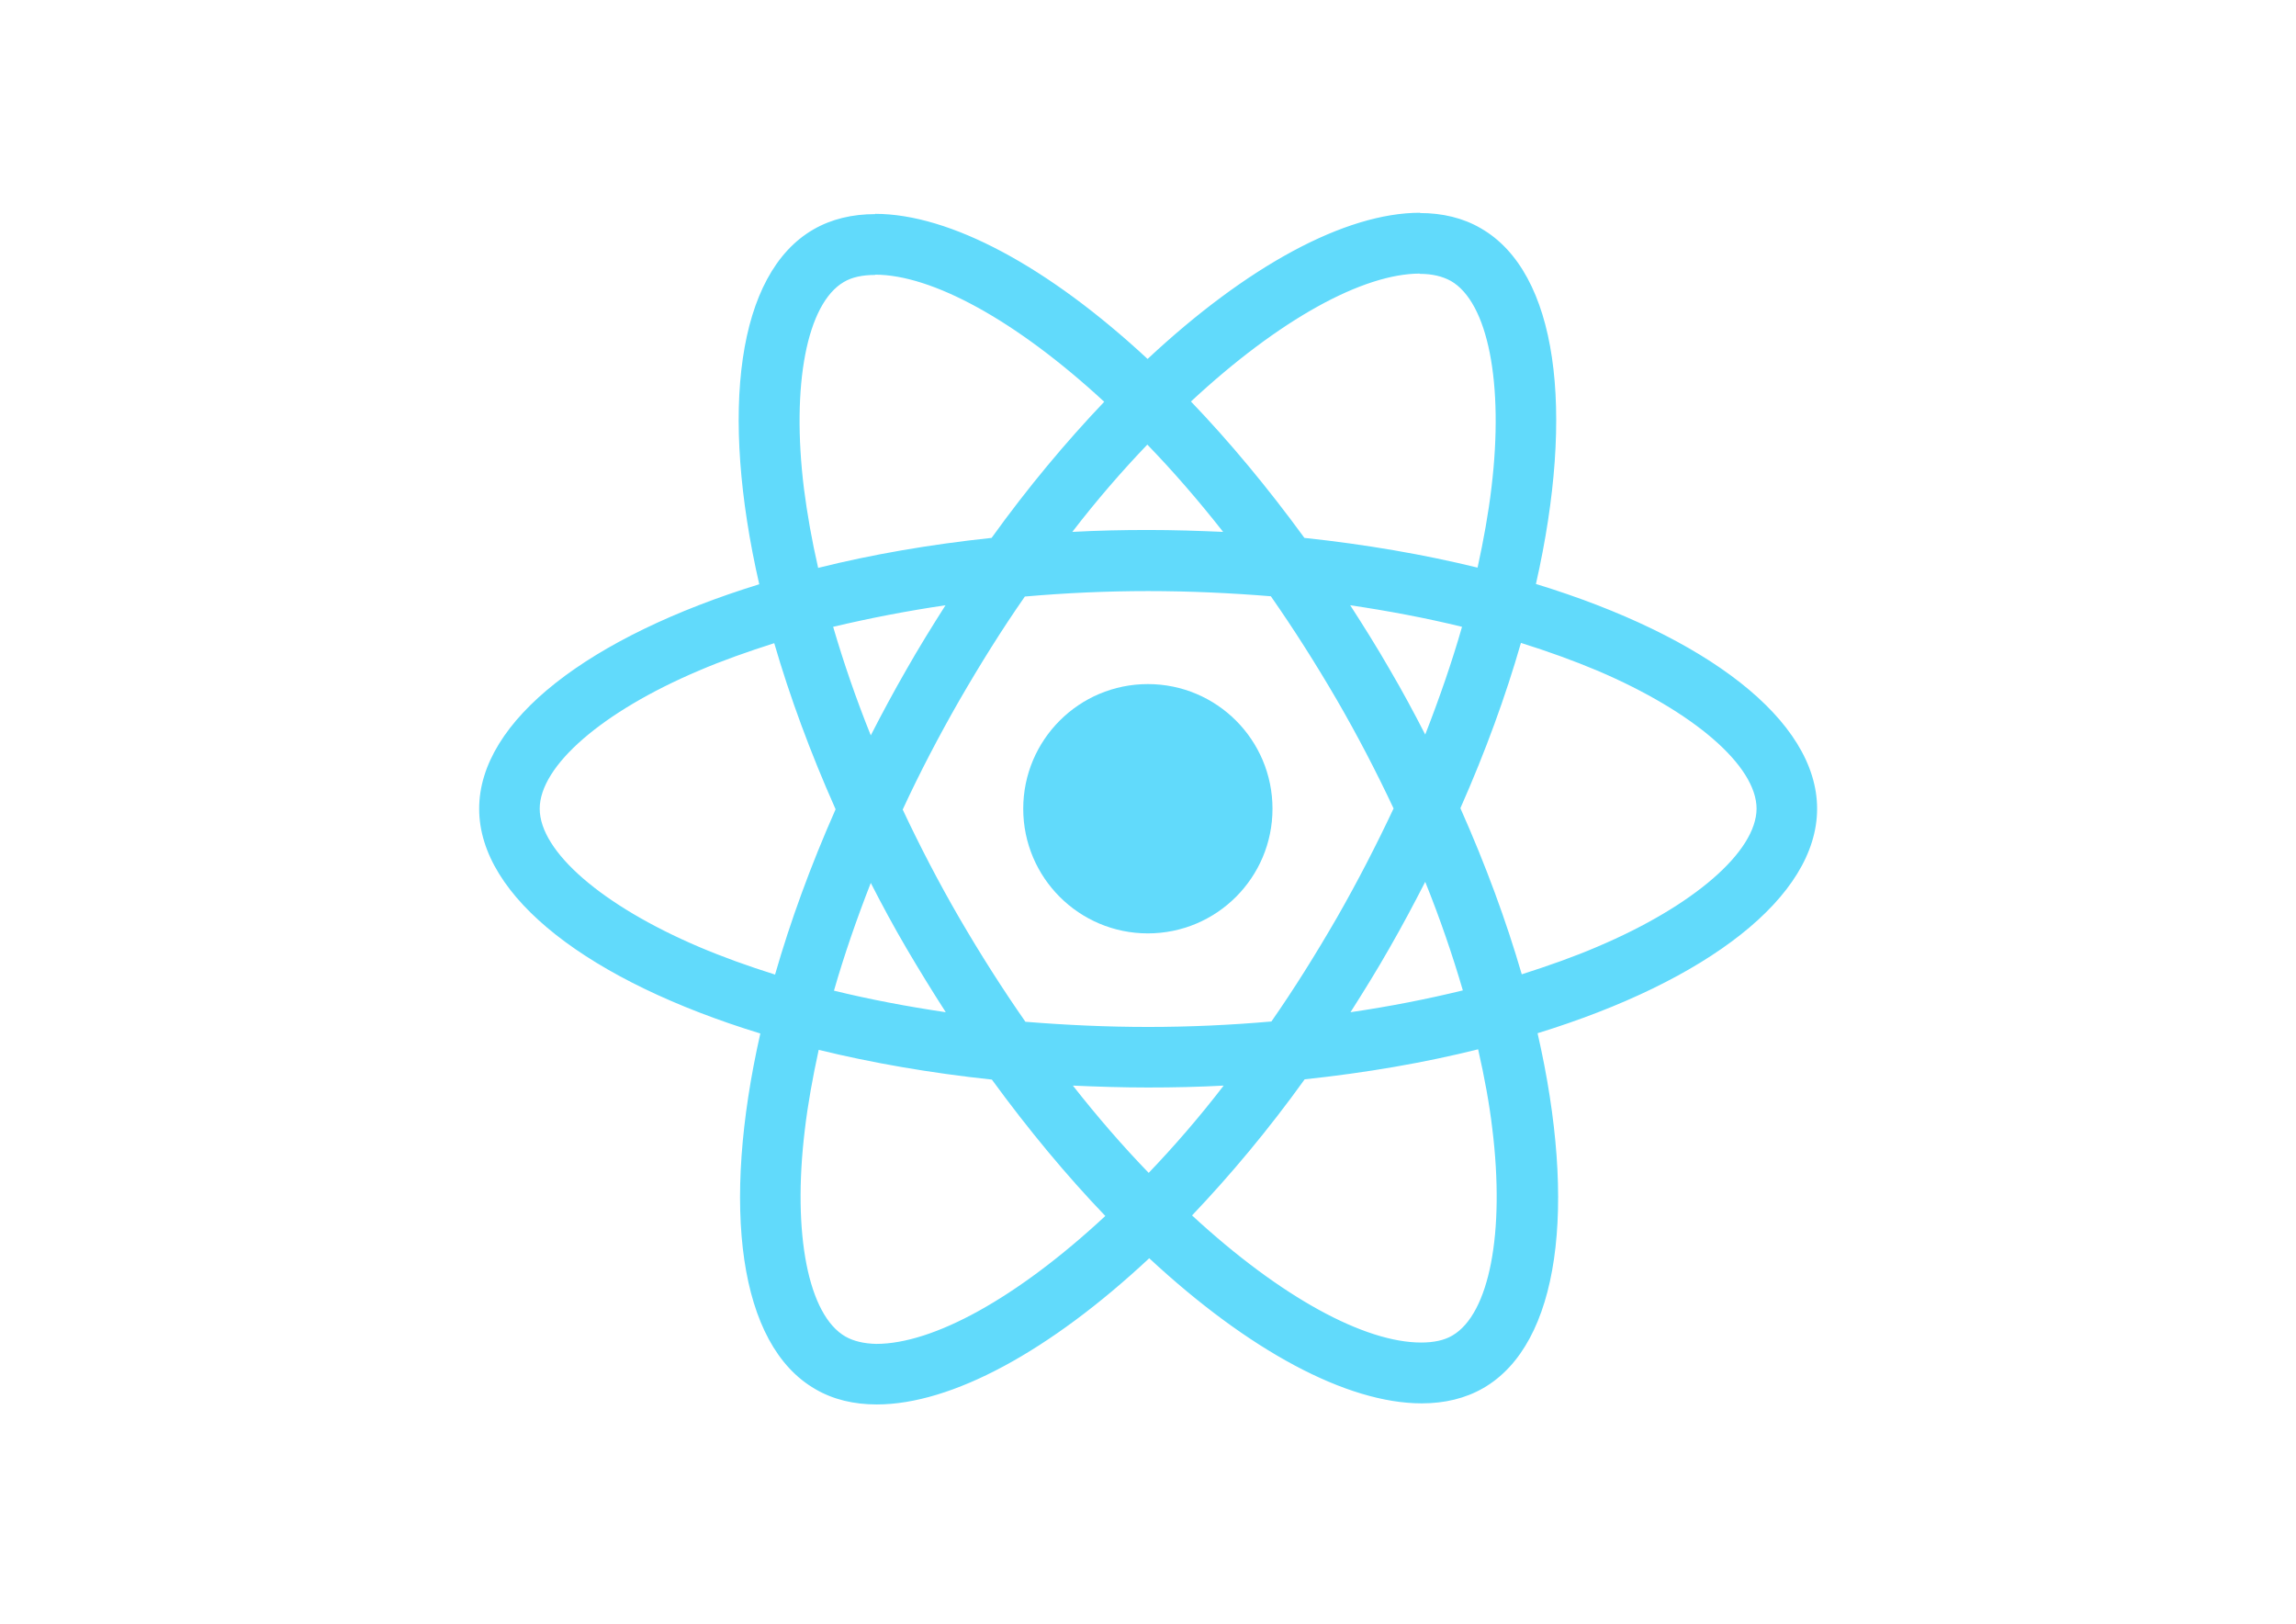
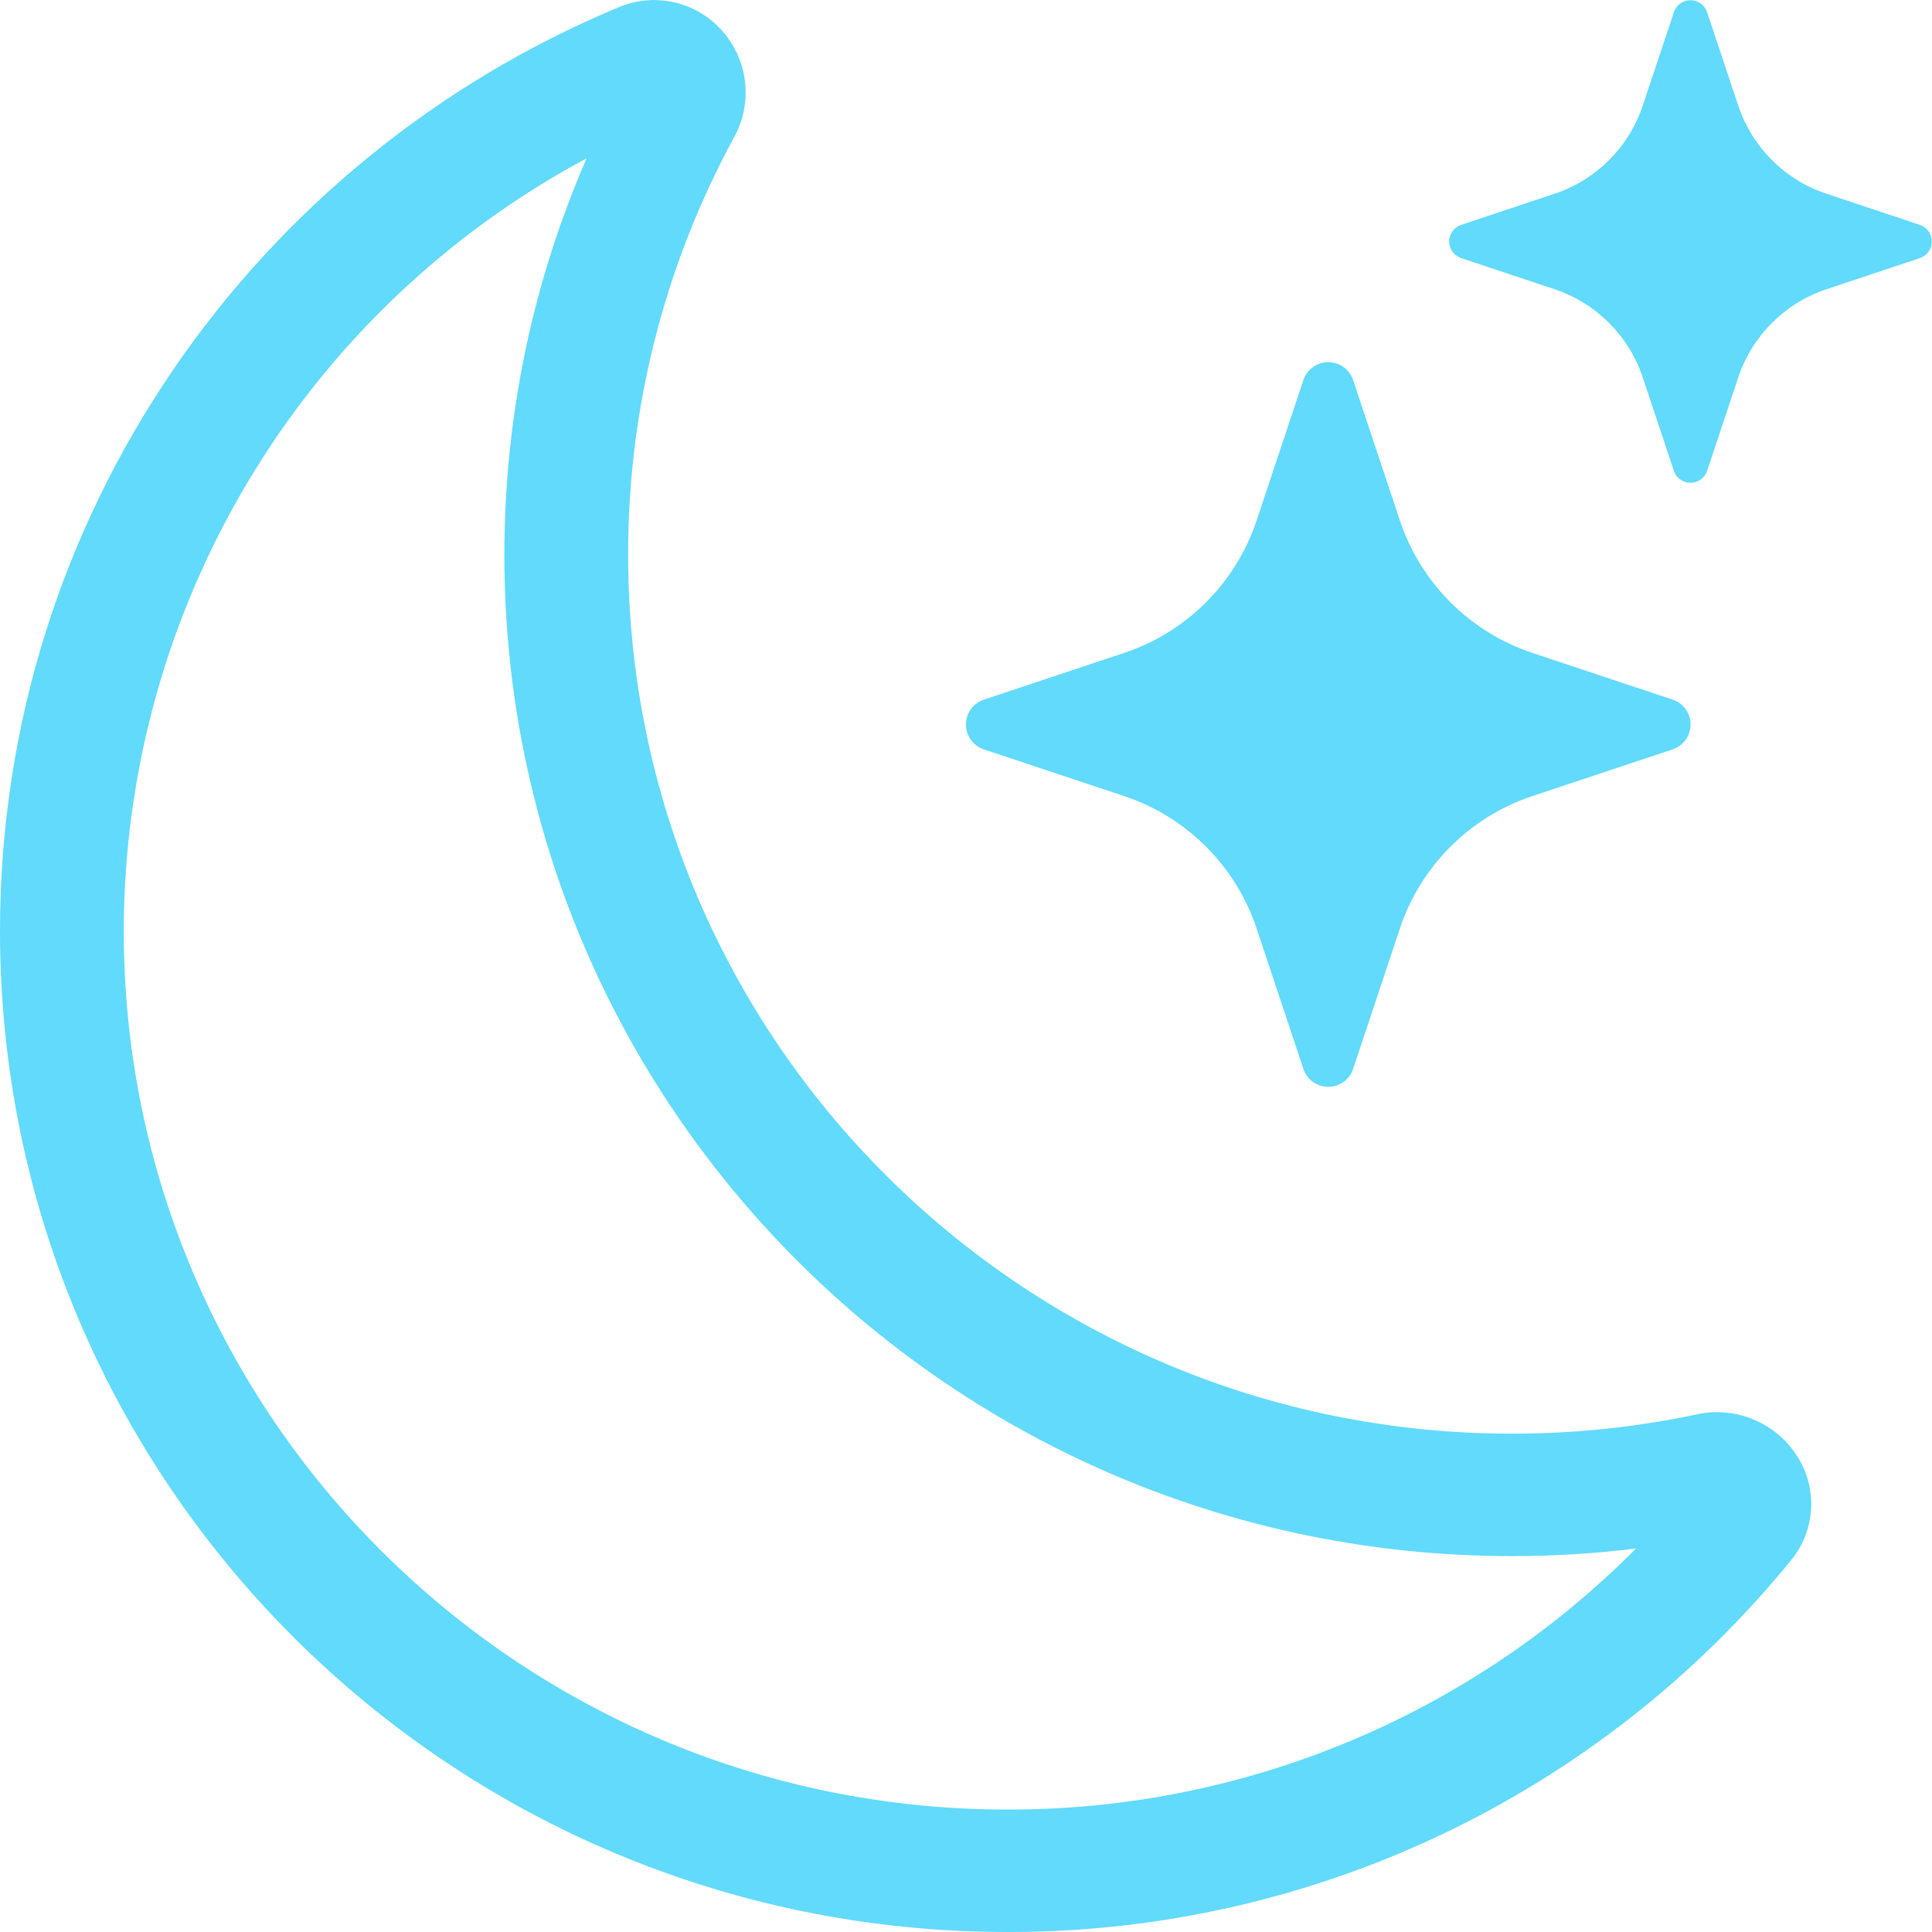
- <svg xmlns="http://www.w3.org/2000/svg" viewBox="0 0 841.9 595.3">
-   <g fill="#61DAFB">
-     <path d="M666.3 296.5c0-32.5-40.7-63.3-103.1-82.4 14.4-63.6 8-114.2-20.2-130.4-6.5-3.8-14.1-5.6-22.4-5.6v22.3c4.6 0 8.3.9 11.4 2.6 13.6 7.8 19.5 37.5 14.9 75.7-1.1 9.4-2.9 19.3-5.1 29.4-19.6-4.8-41-8.5-63.5-10.9-13.5-18.5-27.5-35.3-41.6-50 32.6-30.3 63.2-46.9 84-46.9V78c-27.5 0-63.5 19.6-99.9 53.6-36.4-33.8-72.4-53.2-99.9-53.2v22.3c20.7 0 51.4 16.5 84 46.6-14 14.7-28 31.4-41.3 49.9-22.6 2.4-44 6.1-63.6 11-2.3-10-4-19.7-5.2-29-4.7-38.2 1.1-67.9 14.6-75.8 3-1.8 6.9-2.6 11.5-2.6V78.5c-8.4 0-16 1.8-22.6 5.6-28.1 16.2-34.4 66.7-19.9 130.1-62.2 19.2-102.7 49.9-102.7 82.3 0 32.5 40.7 63.3 103.1 82.4-14.4 63.6-8 114.2 20.2 130.4 6.5 3.8 14.1 5.6 22.5 5.6 27.5 0 63.5-19.6 99.9-53.6 36.4 33.8 72.4 53.2 99.9 53.2 8.4 0 16-1.8 22.6-5.6 28.1-16.2 34.4-66.7 19.9-130.1 62-19.1 102.5-49.9 102.5-82.3zm-130.2-66.7c-3.7 12.9-8.3 26.2-13.5 39.5-4.1-8-8.4-16-13.1-24-4.6-8-9.5-15.8-14.4-23.4 14.2 2.1 27.9 4.7 41 7.9zm-45.8 106.5c-7.8 13.5-15.8 26.3-24.1 38.2-14.9 1.3-30 2-45.2 2-15.1 0-30.2-.7-45-1.9-8.3-11.9-16.4-24.6-24.2-38-7.6-13.1-14.5-26.4-20.8-39.8 6.2-13.4 13.2-26.8 20.7-39.9 7.8-13.5 15.8-26.3 24.1-38.2 14.9-1.3 30-2 45.2-2 15.1 0 30.2.7 45 1.9 8.3 11.9 16.4 24.6 24.2 38 7.6 13.1 14.5 26.4 20.8 39.8-6.3 13.4-13.2 26.8-20.7 39.9zm32.3-13c5.4 13.4 10 26.8 13.8 39.8-13.1 3.2-26.9 5.9-41.2 8 4.9-7.7 9.8-15.6 14.4-23.7 4.6-8 8.9-16.1 13-24.1zM421.2 430c-9.3-9.6-18.6-20.3-27.8-32 9 .4 18.2.7 27.5.7 9.4 0 18.7-.2 27.8-.7-9 11.7-18.3 22.4-27.5 32zm-74.4-58.9c-14.2-2.1-27.9-4.7-41-7.9 3.7-12.9 8.3-26.2 13.5-39.5 4.1 8 8.4 16 13.1 24 4.7 8 9.5 15.8 14.4 23.4zM420.7 163c9.3 9.6 18.6 20.3 27.8 32-9-.4-18.2-.7-27.5-.7-9.4 0-18.7.2-27.8.7 9-11.7 18.3-22.4 27.5-32zm-74 58.9c-4.9 7.7-9.8 15.6-14.4 23.7-4.6 8-8.9 16-13 24-5.4-13.4-10-26.8-13.8-39.8 13.1-3.1 26.9-5.8 41.2-7.9zm-90.5 125.2c-35.4-15.1-58.3-34.9-58.3-50.6 0-15.7 22.9-35.6 58.3-50.6 8.6-3.7 18-7 27.7-10.1 5.7 19.6 13.2 40 22.5 60.9-9.2 20.8-16.6 41.1-22.2 60.6-9.9-3.1-19.3-6.5-28-10.2zM310 490c-13.6-7.8-19.5-37.5-14.9-75.7 1.1-9.4 2.9-19.3 5.1-29.4 19.6 4.8 41 8.5 63.5 10.9 13.5 18.5 27.5 35.3 41.6 50-32.6 30.3-63.2 46.9-84 46.9-4.5-.1-8.3-1-11.3-2.7zm237.2-76.2c4.7 38.2-1.1 67.9-14.6 75.8-3 1.8-6.9 2.6-11.5 2.6-20.7 0-51.4-16.5-84-46.6 14-14.7 28-31.4 41.3-49.9 22.6-2.4 44-6.1 63.6-11 2.3 10.1 4.1 19.8 5.2 29.1zm38.5-66.7c-8.6 3.7-18 7-27.7 10.1-5.7-19.6-13.2-40-22.5-60.9 9.2-20.8 16.6-41.1 22.2-60.6 9.9 3.1 19.3 6.5 28.1 10.2 35.4 15.1 58.3 34.9 58.3 50.6-.1 15.7-23 35.6-58.4 50.6zM320.8 78.4z" />
-     <circle cx="420.9" cy="296.5" r="45.7" />
-     <path d="M520.5 78.1z" />
-   </g>
+ <svg xmlns="http://www.w3.org/2000/svg" width="16" height="16" fill="#61DAFB" class="bi bi-moon-stars" viewBox="0 0 16 16">
+   <path d="M6 .278a.768.768 0 0 1 .08.858 7.208 7.208 0 0 0-.878 3.46c0 4.021 3.278 7.277 7.318 7.277.527 0 1.04-.055 1.533-.16a.787.787 0 0 1 .81.316.733.733 0 0 1-.031.893A8.349 8.349 0 0 1 8.344 16C3.734 16 0 12.286 0 7.71 0 4.266 2.114 1.312 5.124.06A.752.752 0 0 1 6 .278zM4.858 1.311A7.269 7.269 0 0 0 1.025 7.71c0 4.02 3.279 7.276 7.319 7.276a7.316 7.316 0 0 0 5.205-2.162c-.337.042-.68.063-1.029.063-4.61 0-8.343-3.714-8.343-8.29 0-1.167.242-2.278.681-3.286z" />
+   <path d="M10.794 3.148a.217.217 0 0 1 .412 0l.387 1.162c.173.518.579.924 1.097 1.097l1.162.387a.217.217 0 0 1 0 .412l-1.162.387a1.734 1.734 0 0 0-1.097 1.097l-.387 1.162a.217.217 0 0 1-.412 0l-.387-1.162A1.734 1.734 0 0 0 9.31 6.593l-1.162-.387a.217.217 0 0 1 0-.412l1.162-.387a1.734 1.734 0 0 0 1.097-1.097l.387-1.162zM13.863.099a.145.145 0 0 1 .274 0l.258.774c.115.346.386.617.732.732l.774.258a.145.145 0 0 1 0 .274l-.774.258a1.156 1.156 0 0 0-.732.732l-.258.774a.145.145 0 0 1-.274 0l-.258-.774a1.156 1.156 0 0 0-.732-.732l-.774-.258a.145.145 0 0 1 0-.274l.774-.258c.346-.115.617-.386.732-.732L13.863.1z" />
</svg>
